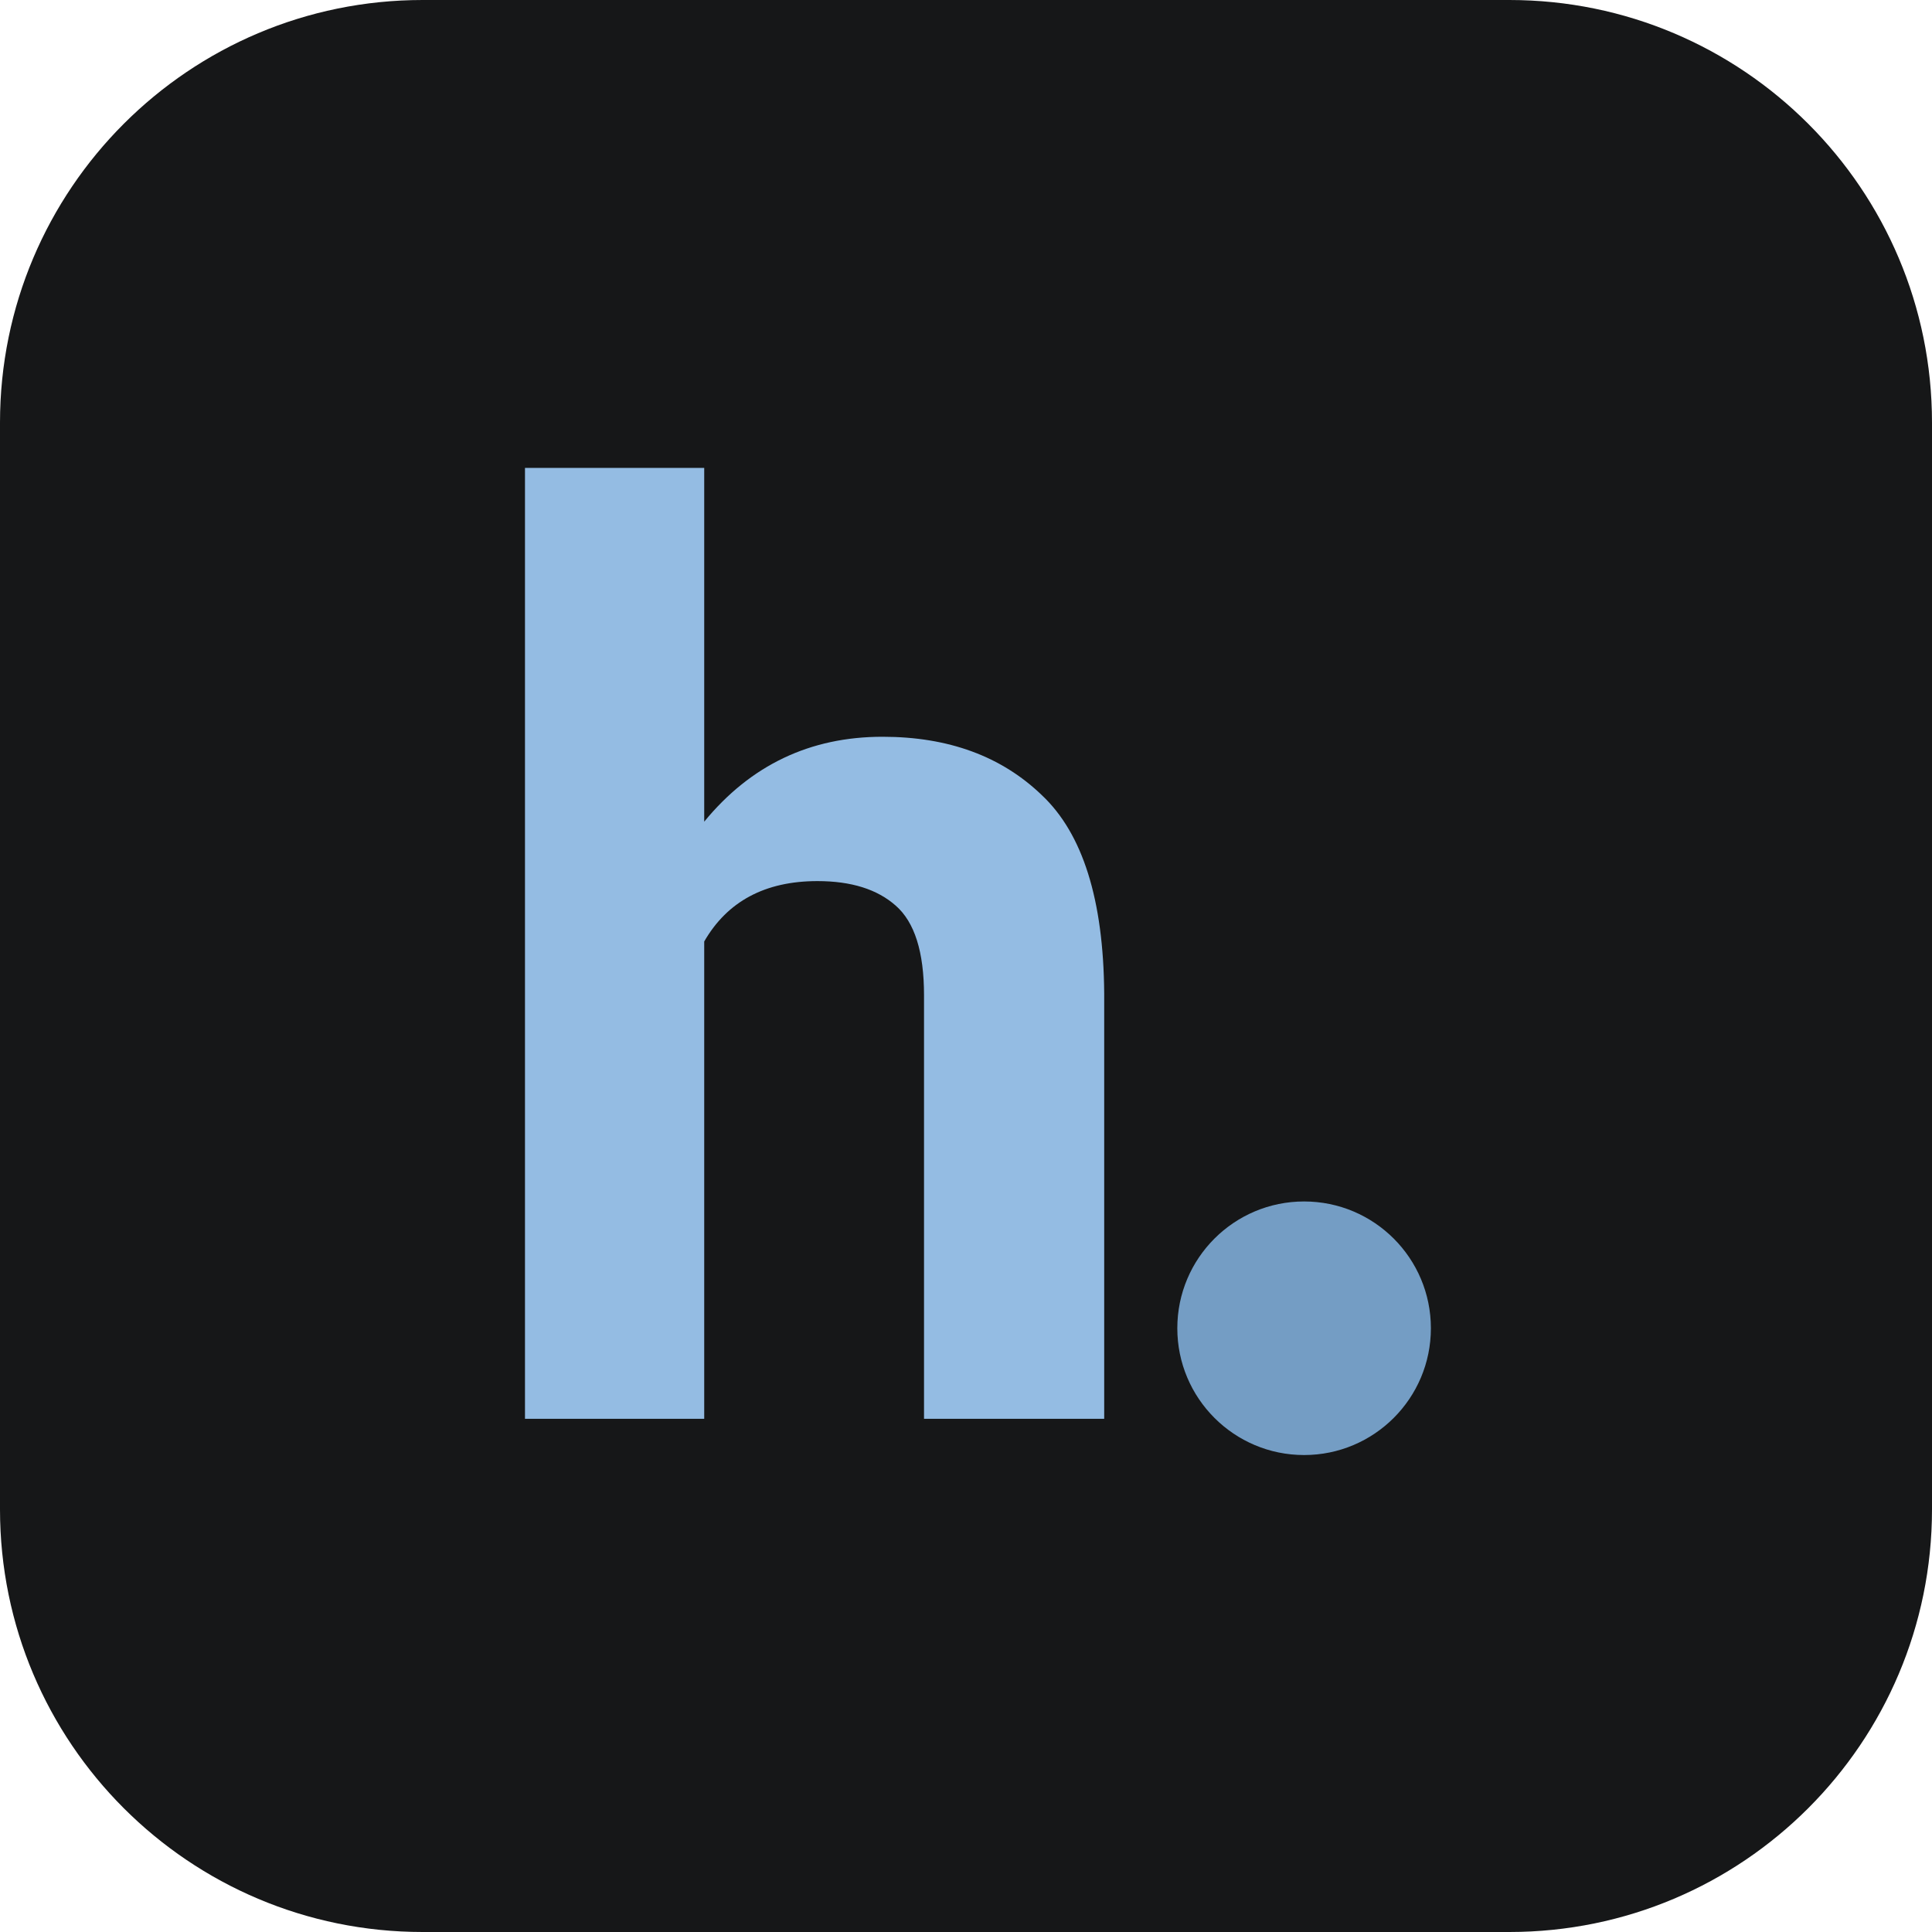
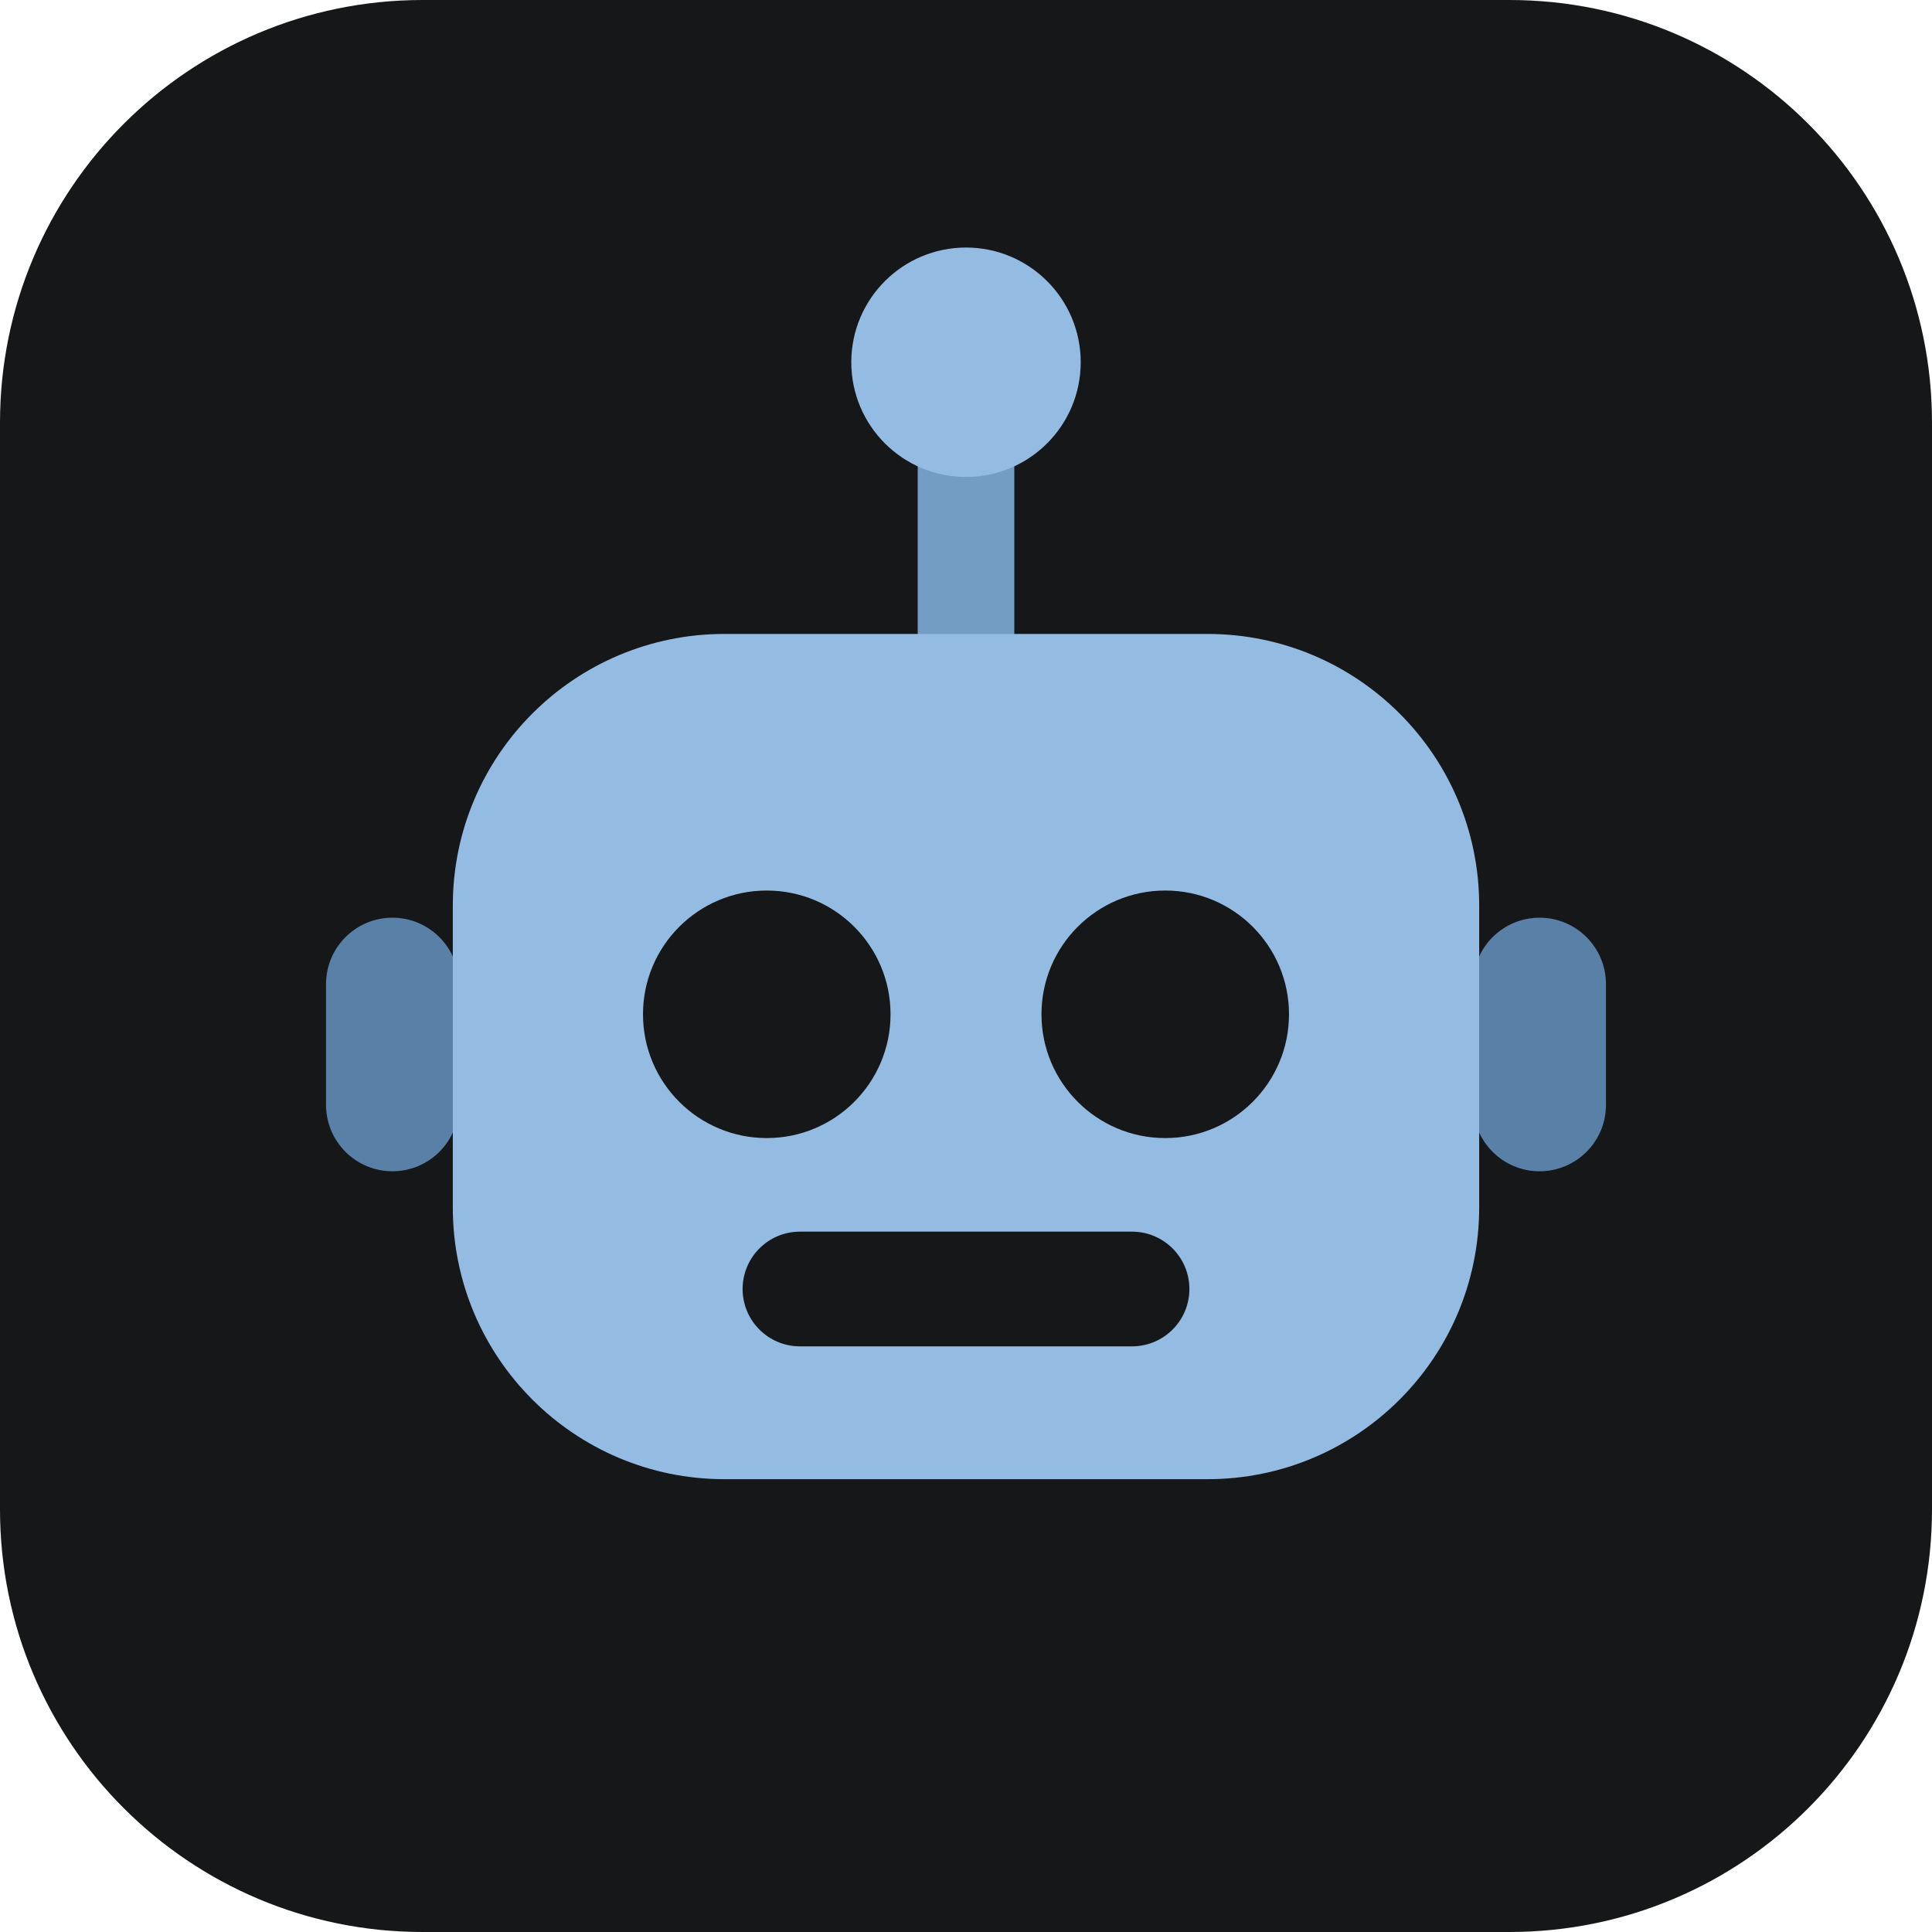
- <svg xmlns="http://www.w3.org/2000/svg" viewBox="0 0 32 32" role="img" aria-label="headofai.cz">
+ <svg xmlns="http://www.w3.org/2000/svg" viewBox="0 0 32 32" role="img" aria-label="headofai.cz — AI agent">
  <rect width="32" height="32" rx="7" fill="#161718" />
-   <text x="13.5" y="23.5" text-anchor="middle" font-family="ui-sans-serif,system-ui,-apple-system,'Segoe UI',Roboto,Arial,sans-serif" font-size="21" font-weight="700" fill="#94bce3">h</text>
-   <circle cx="21.6" cy="22" r="2.1" fill="#749dc4" />
+   <line x1="16" y1="10.5" x2="16" y2="7.2" stroke="#749dc4" stroke-width="1.6" stroke-linecap="round" />
+   <circle cx="16" cy="6" r="1.9" fill="#94bce3" />
+   <rect x="5.4" y="15.2" width="2.2" height="4.2" rx="1.1" fill="#5980a6" />
+   <rect x="24.4" y="15.2" width="2.2" height="4.2" rx="1.1" fill="#5980a6" />
+   <rect x="7.5" y="10.5" width="17" height="14" rx="4.5" fill="#94bce3" />
+   <circle cx="12.7" cy="16.8" r="2.05" fill="#161718" />
+   <circle cx="19.3" cy="16.8" r="2.05" fill="#161718" />
+   <rect x="12.3" y="20.4" width="7.4" height="1.9" rx="0.95" fill="#161718" />
</svg>
